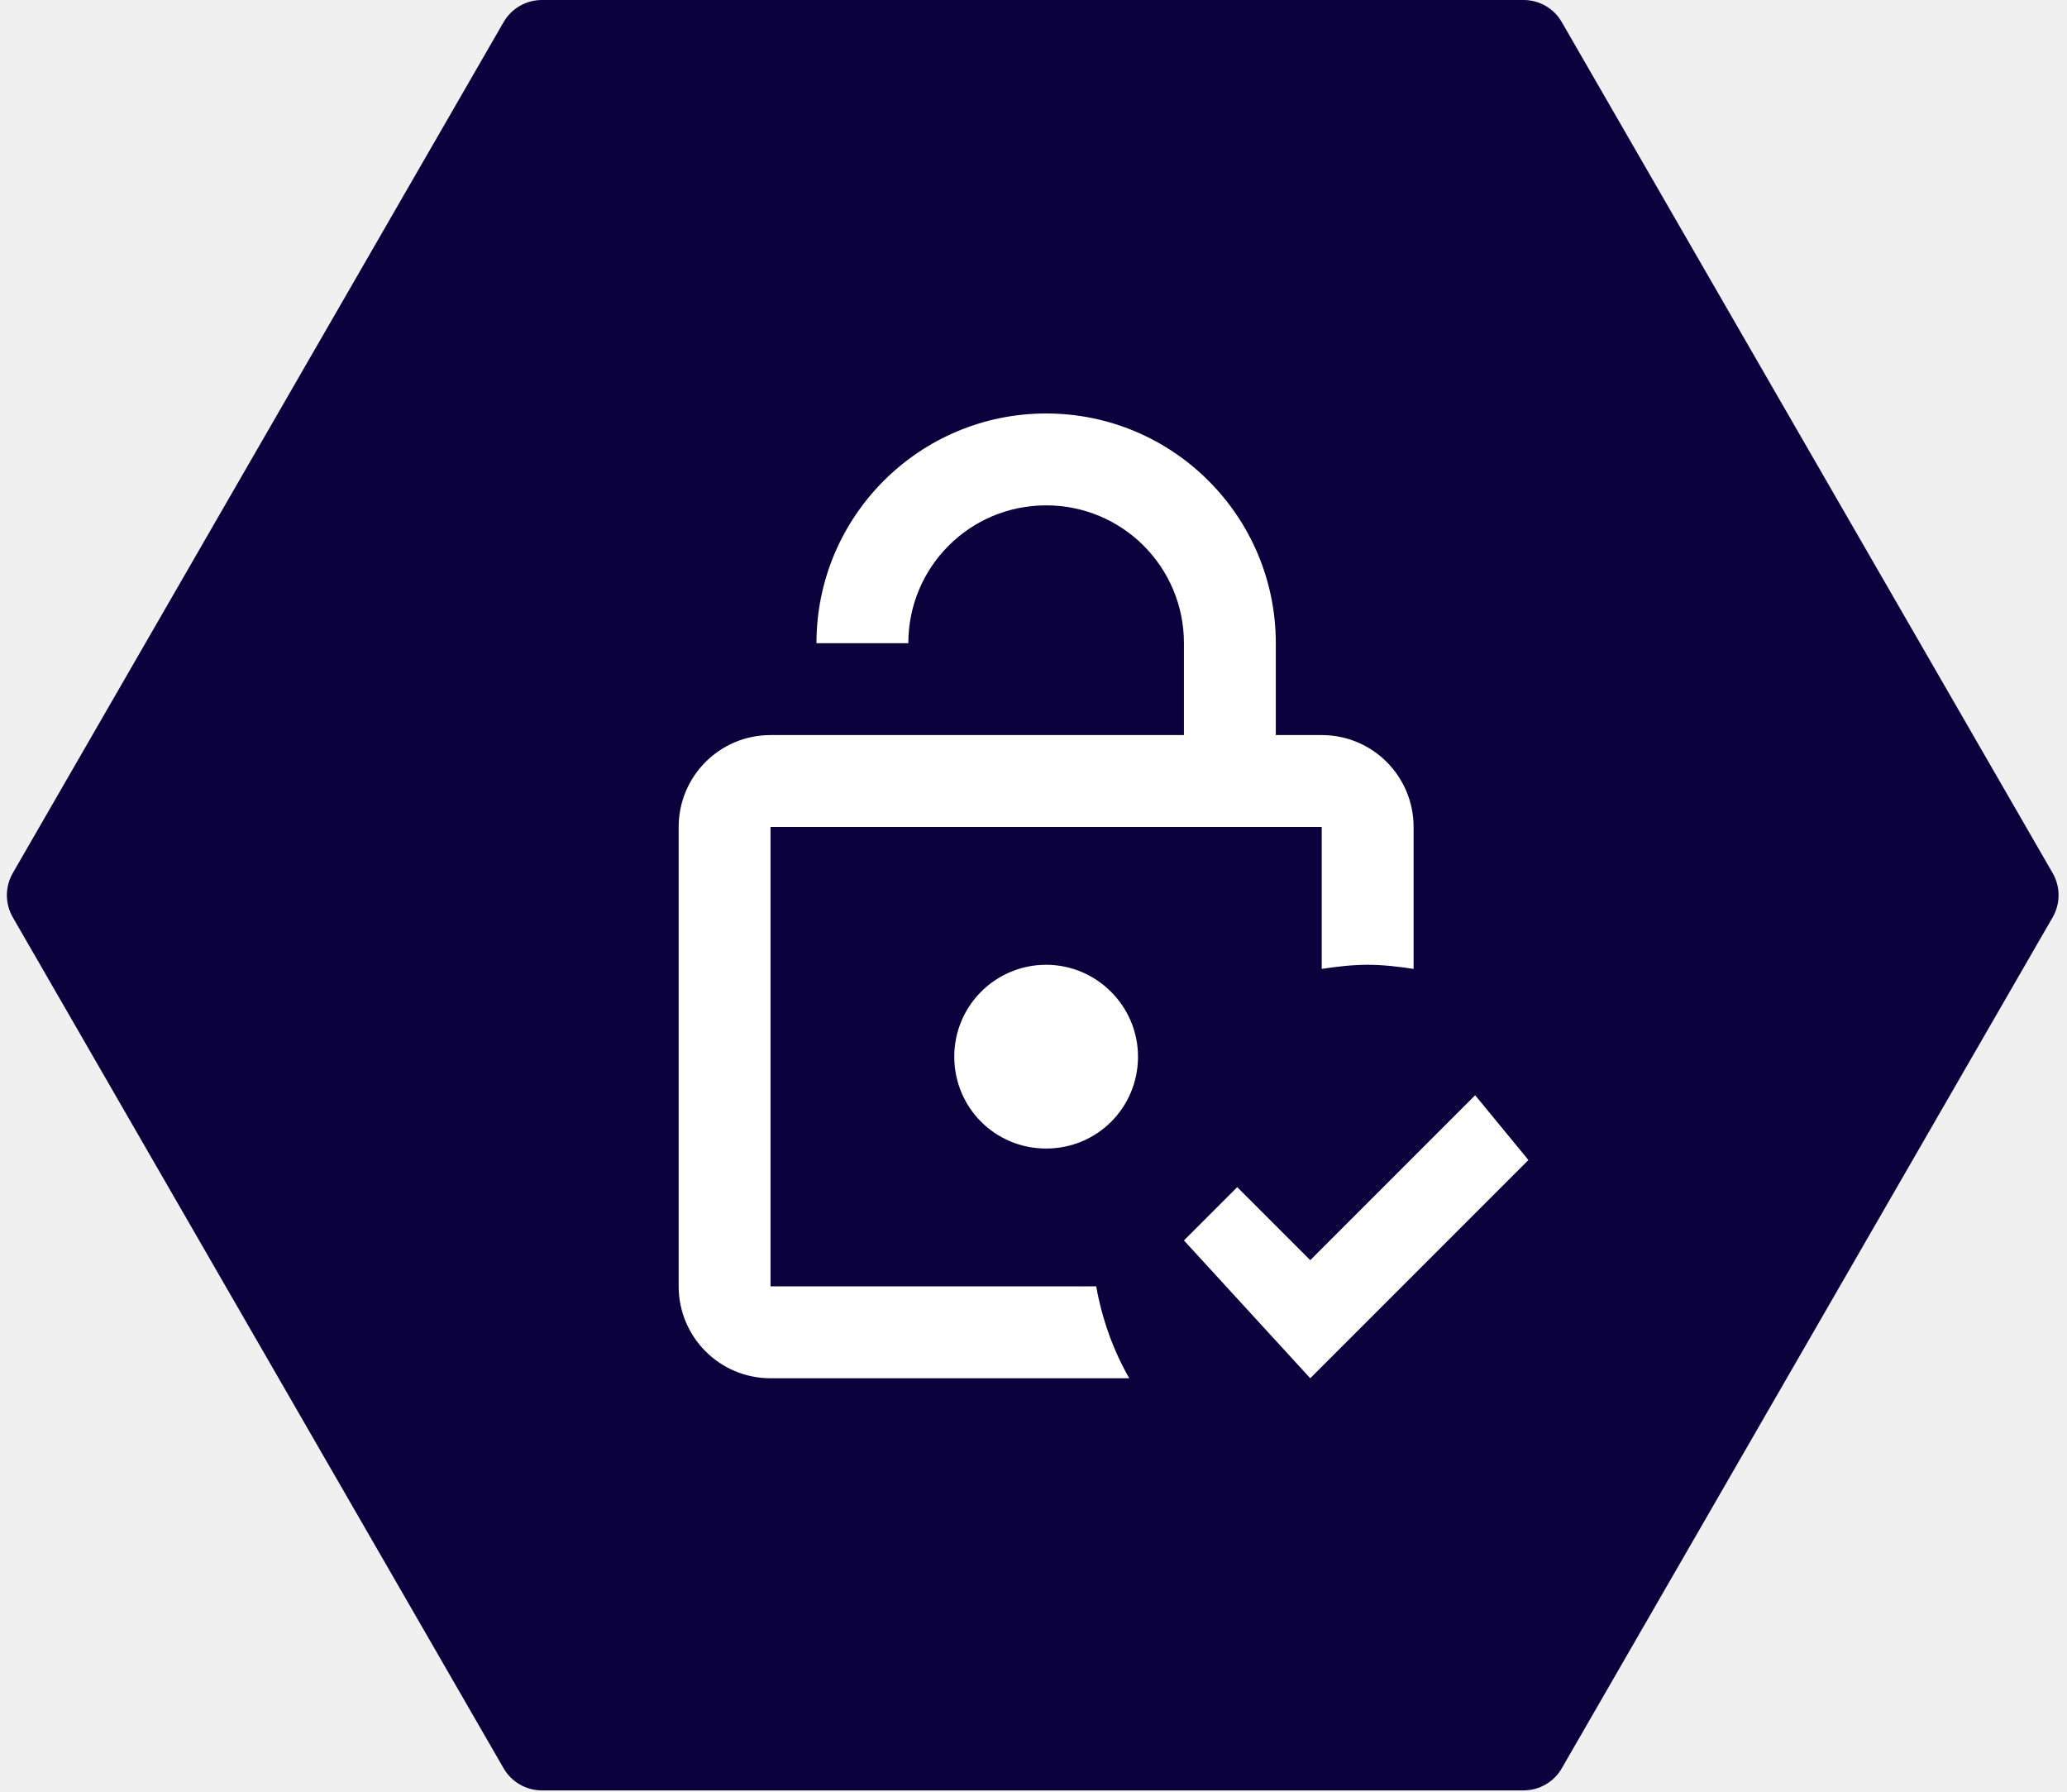
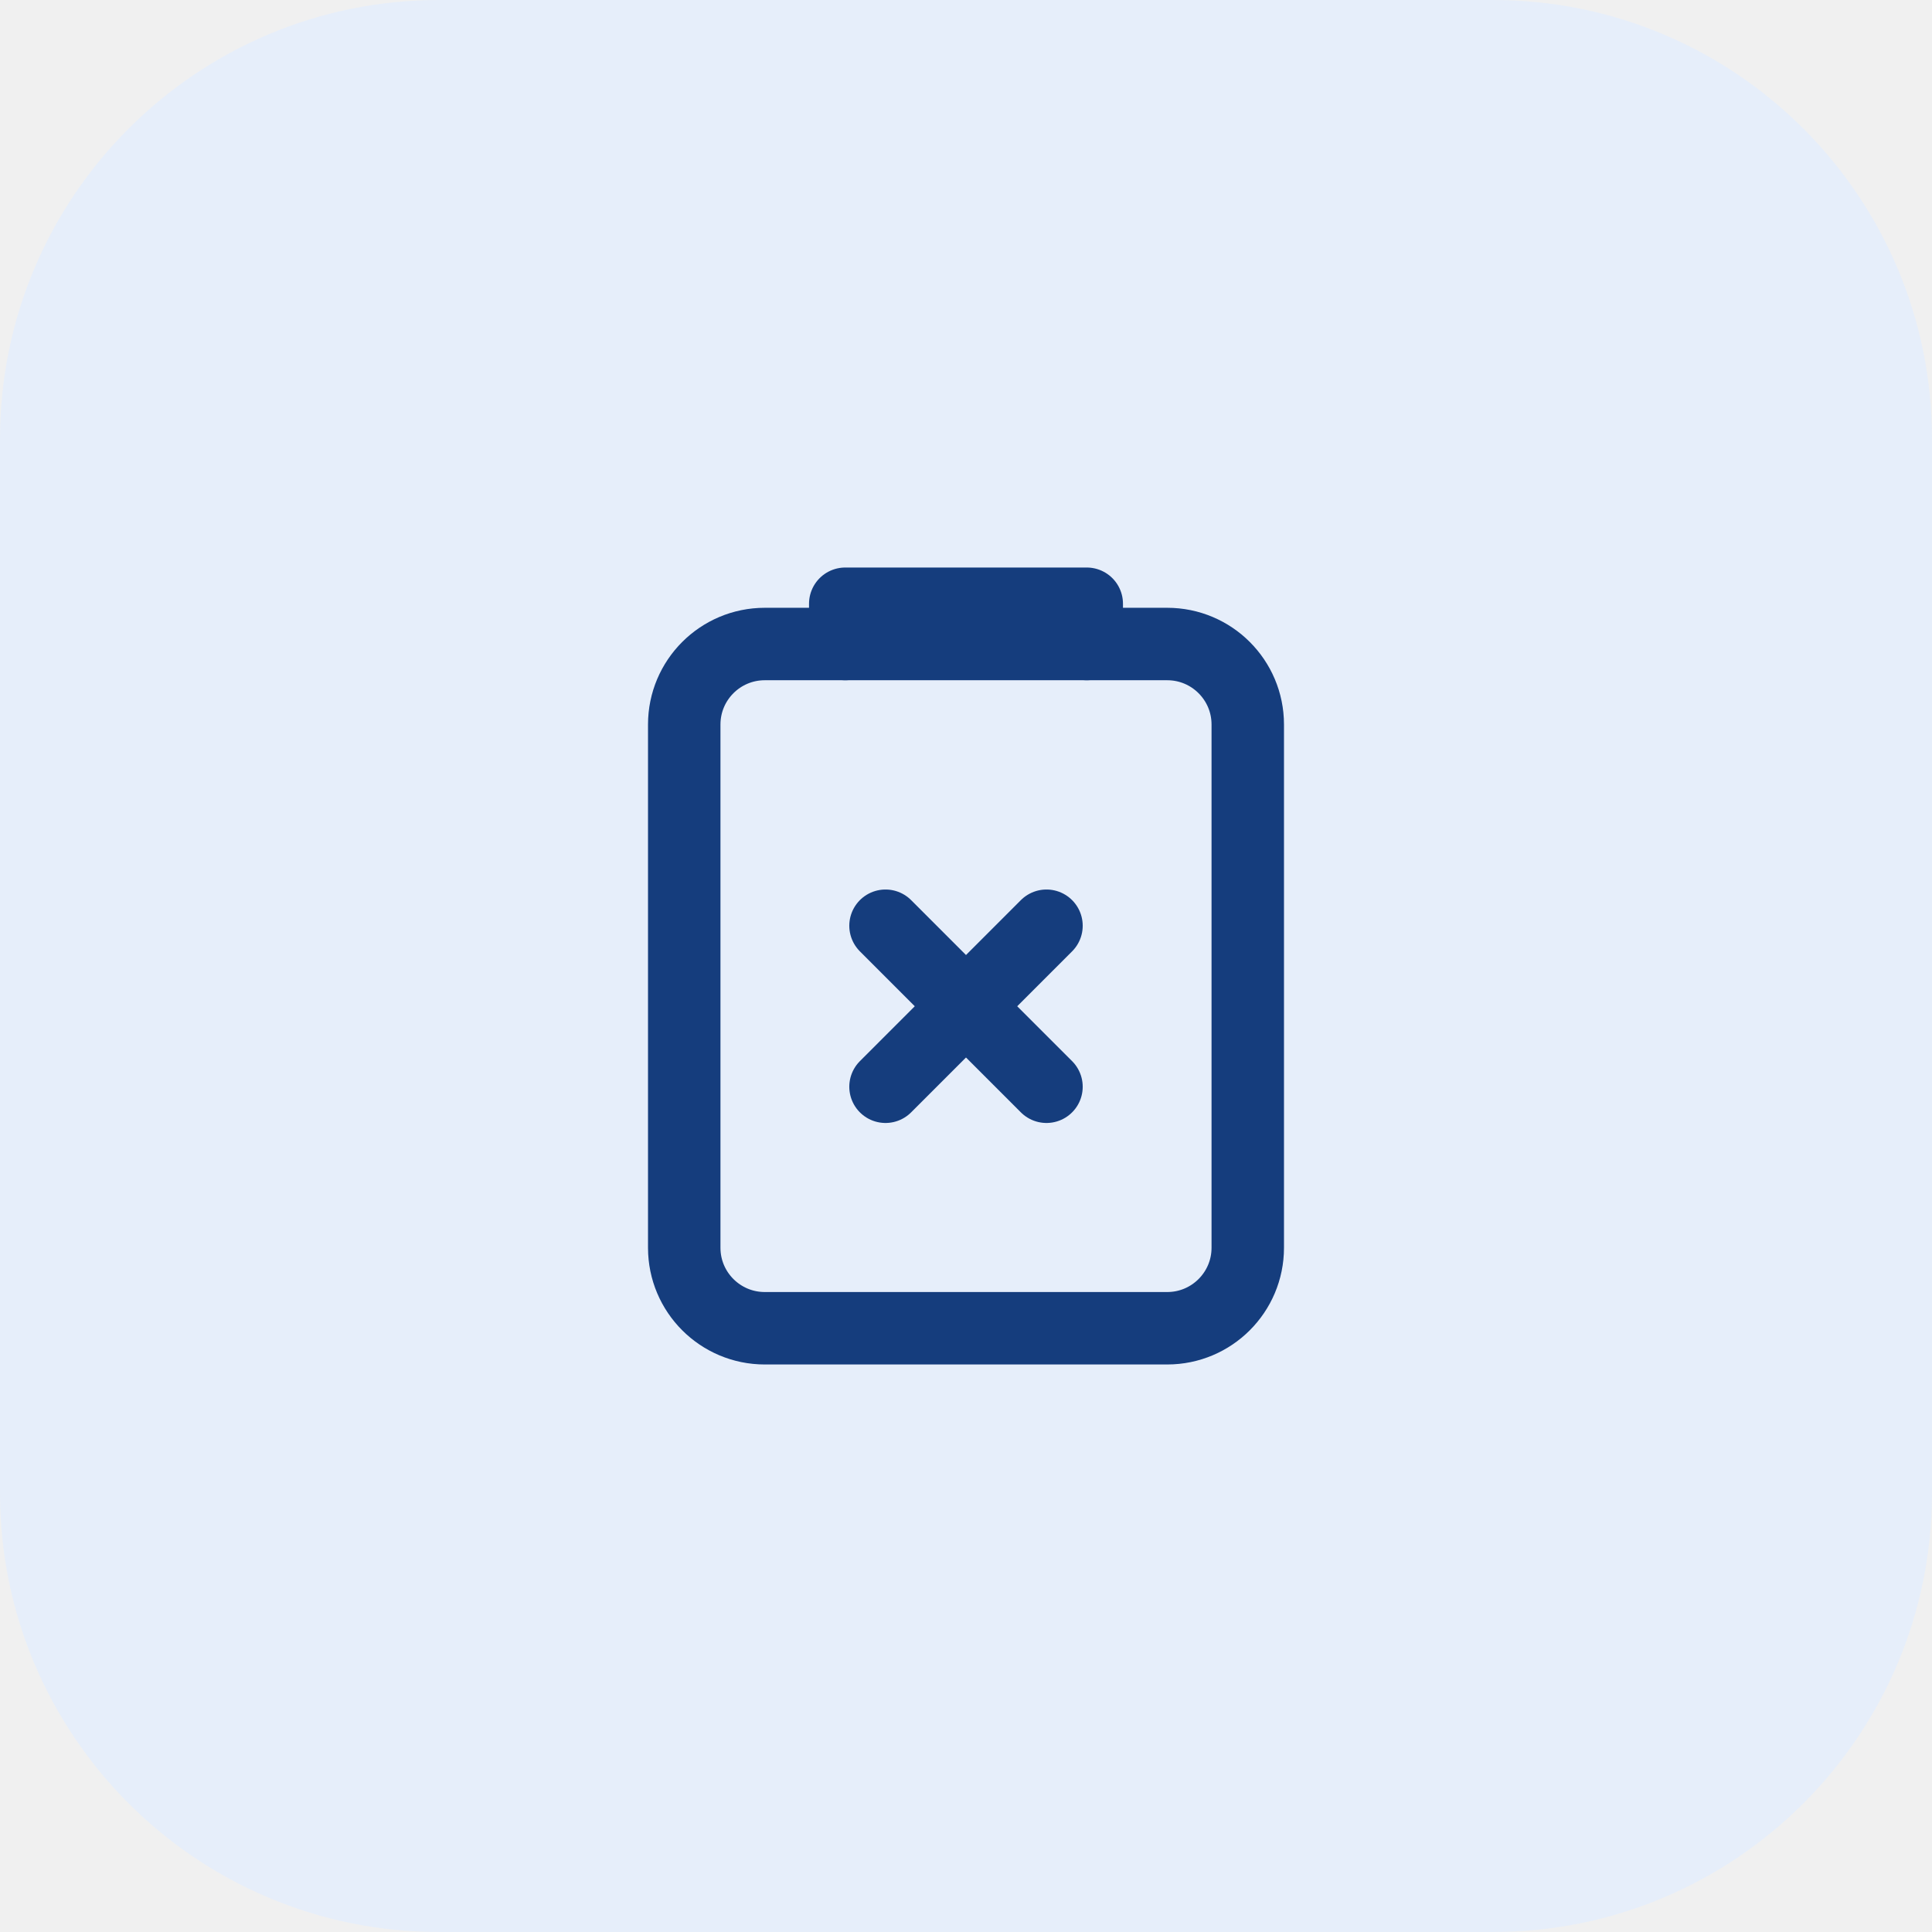
- <svg xmlns="http://www.w3.org/2000/svg" width="45" height="39" viewBox="0 0 45 39" fill="none">
-   <path fill-rule="evenodd" clip-rule="evenodd" d="M10.964 0.481C11.136 0.183 11.454 2.93199e-06 11.797 2.90193e-06L33.169 1.0321e-06C33.512 1.00203e-06 33.83 0.183 34.001 0.481L44.688 19.005C44.859 19.303 44.859 19.669 44.688 19.966L34.001 38.49C33.83 38.788 33.512 38.971 33.169 38.971L11.797 38.971C11.454 38.971 11.136 38.788 10.964 38.49L0.278 19.966C0.107 19.669 0.107 19.303 0.278 19.005L10.964 0.481Z" fill="#0B013C" />
-   <path d="M24.775 23C24.775 24.11 23.885 25 22.775 25C21.665 25 20.775 24.11 20.775 23C20.775 21.89 21.675 21 22.775 21C23.875 21 24.775 21.9 24.775 23ZM16.775 28V18H28.775V21.09C29.105 21.04 29.435 21 29.775 21C30.115 21 30.445 21.04 30.775 21.09V18C30.775 16.9 29.885 16 28.775 16H27.775V14C27.775 11.24 25.535 9 22.775 9C20.015 9 17.775 11.24 17.775 14H19.775C19.775 12.34 21.115 11 22.775 11C24.435 11 25.775 12.34 25.775 14V16H16.775C15.665 16 14.775 16.9 14.775 18V28C14.775 29.1 15.665 30 16.775 30H24.585C24.235 29.39 23.995 28.72 23.865 28H16.775ZM32.115 23.84L28.525 27.43L26.935 25.84L25.775 27L28.525 30L33.275 25.25L32.115 23.84Z" fill="white" />
+ <svg xmlns="http://www.w3.org/2000/svg" width="44" height="44" viewBox="0 0 44 44" fill="none">
+   <rect width="44" height="44" rx="10" fill="#E6EEFA" />
+   <path d="M17.417 14.667H26.583C27.596 14.667 28.417 15.488 28.417 16.5V28.417C28.417 29.429 27.596 30.25 26.583 30.25H17.417C16.404 30.25 15.583 29.429 15.583 28.417V16.5C15.583 15.488 16.404 14.667 17.417 14.667Z" stroke-width="1.65" stroke-linecap="round" stroke-linejoin="round" stroke="#153D7D" />
+   <path d="M19.25 14.667V13.75H24.75V14.667M20.167 21.083L22 22.917M22 22.917L23.833 24.75M22 22.917L23.833 21.083M22 22.917L20.167 24.75" stroke-width="1.65" stroke-linecap="round" stroke-linejoin="round" stroke="#153D7D" />
</svg>
